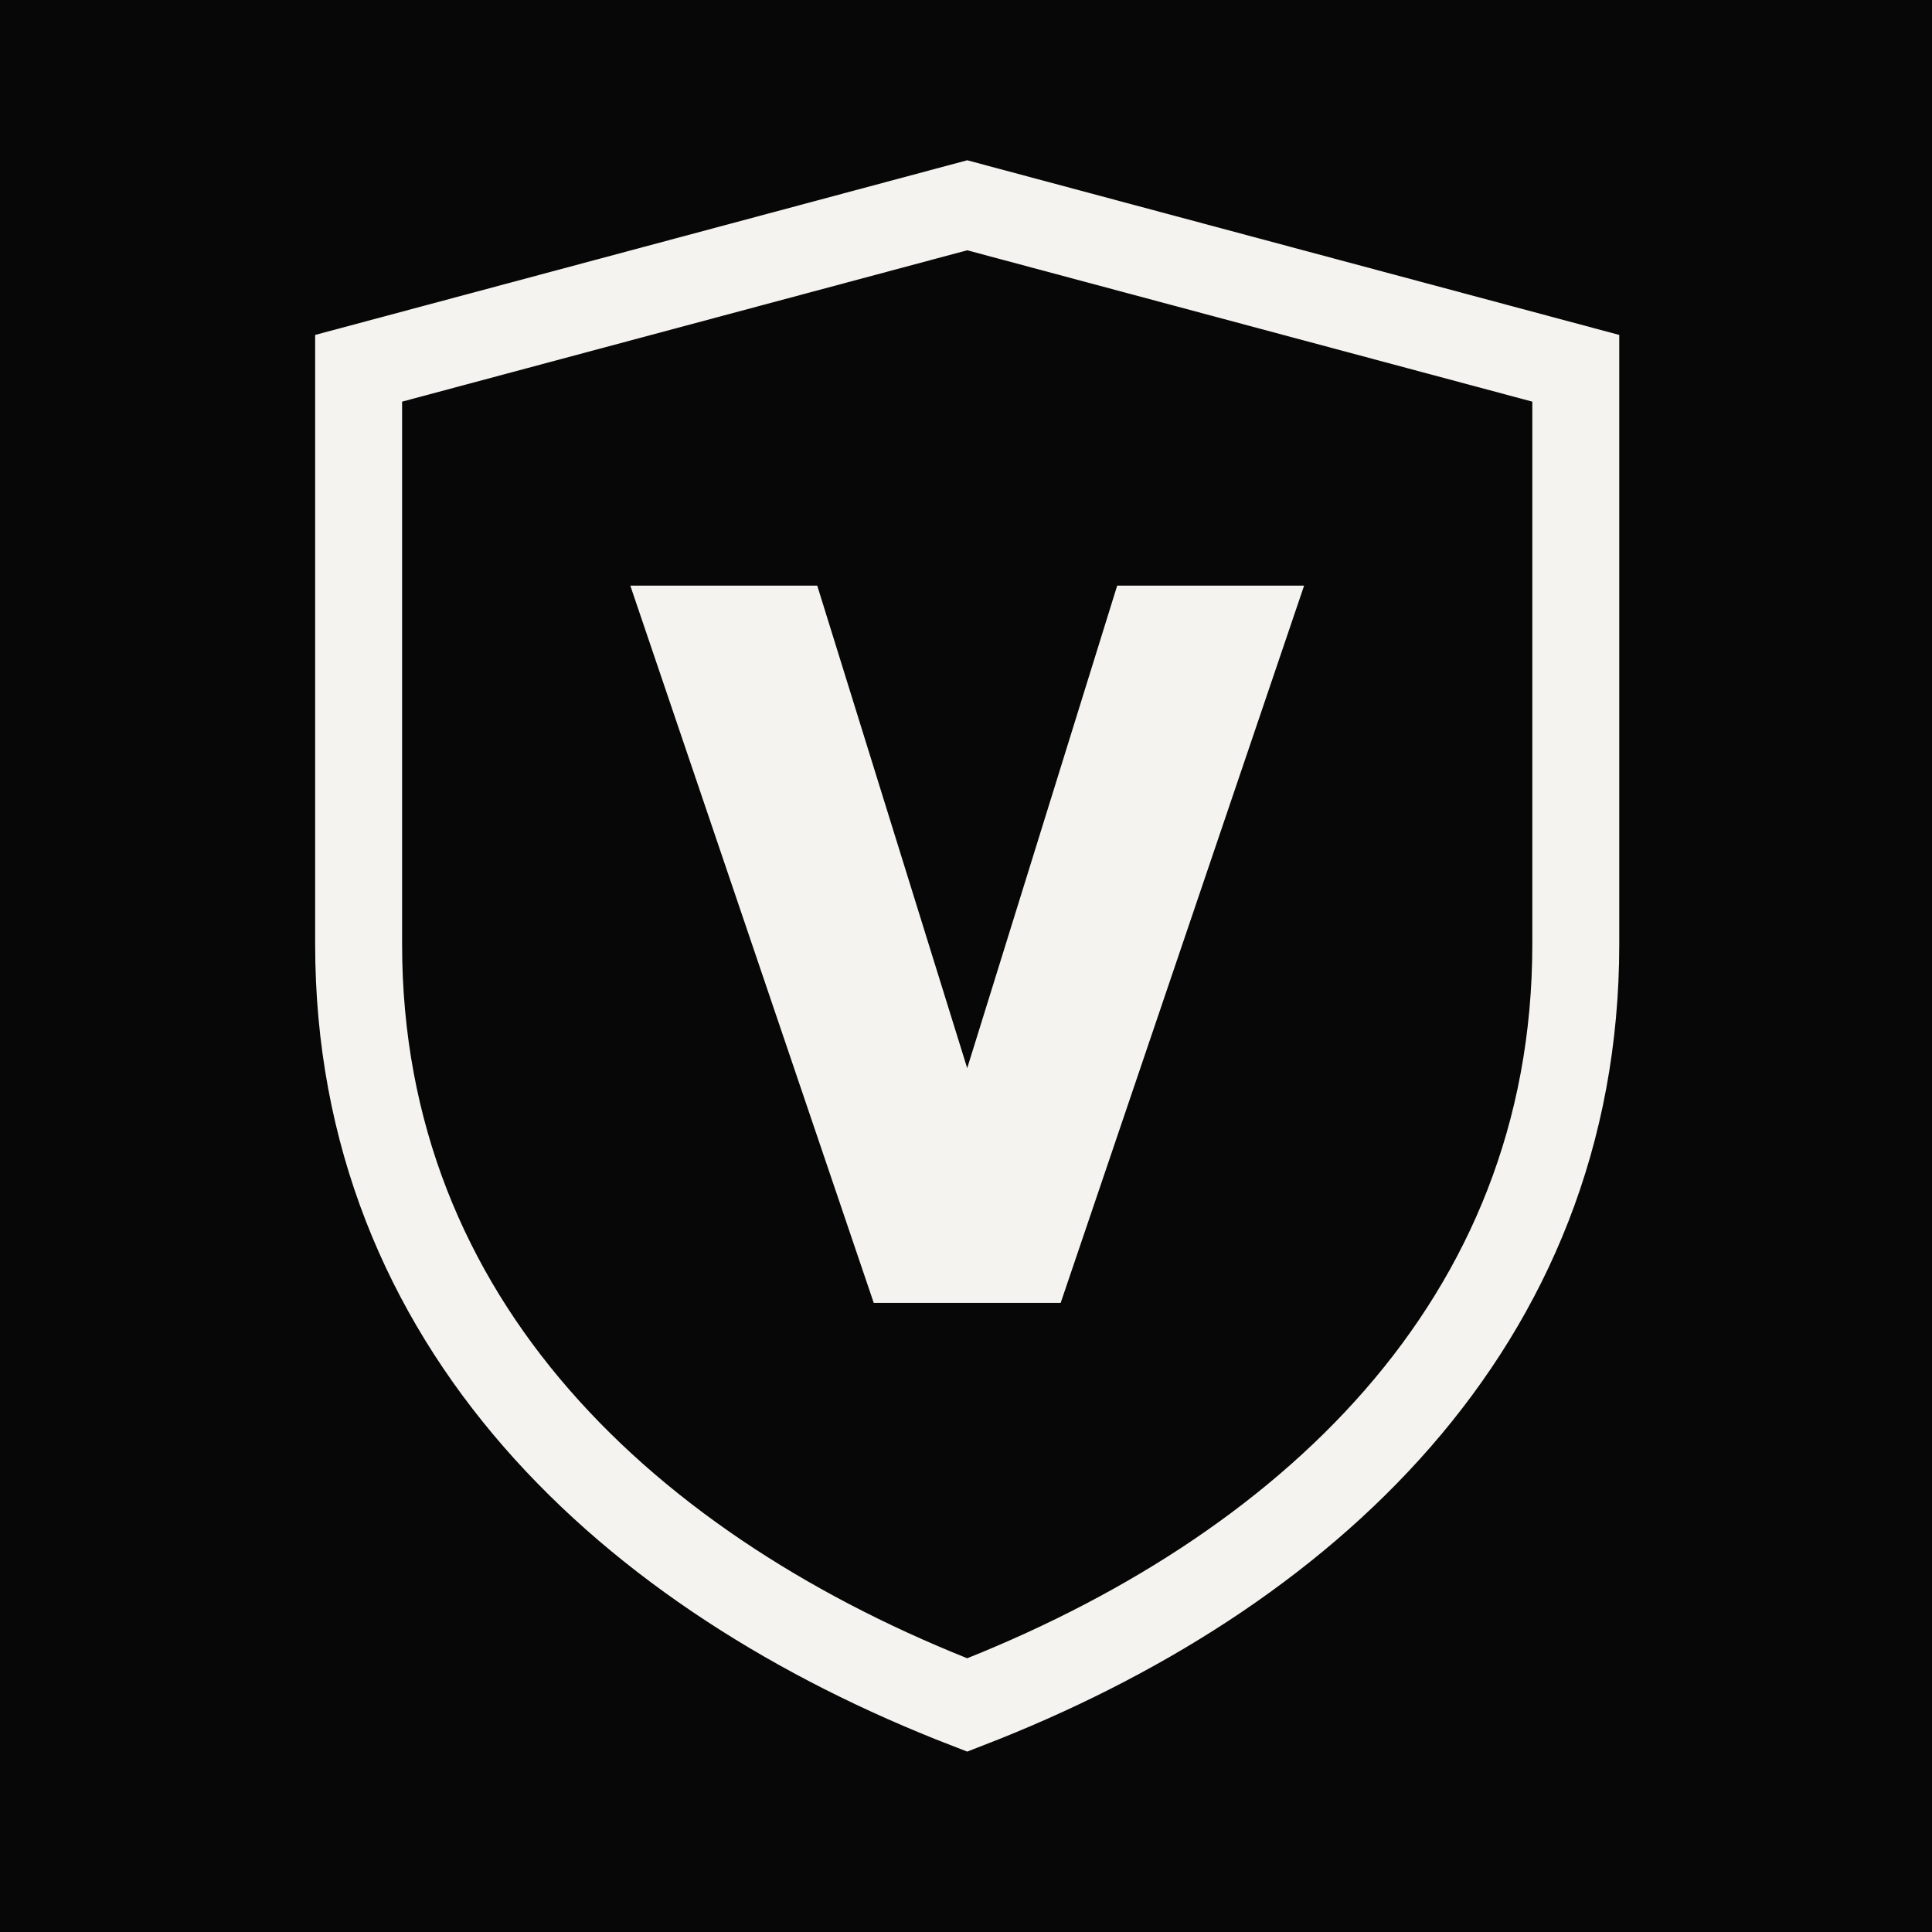
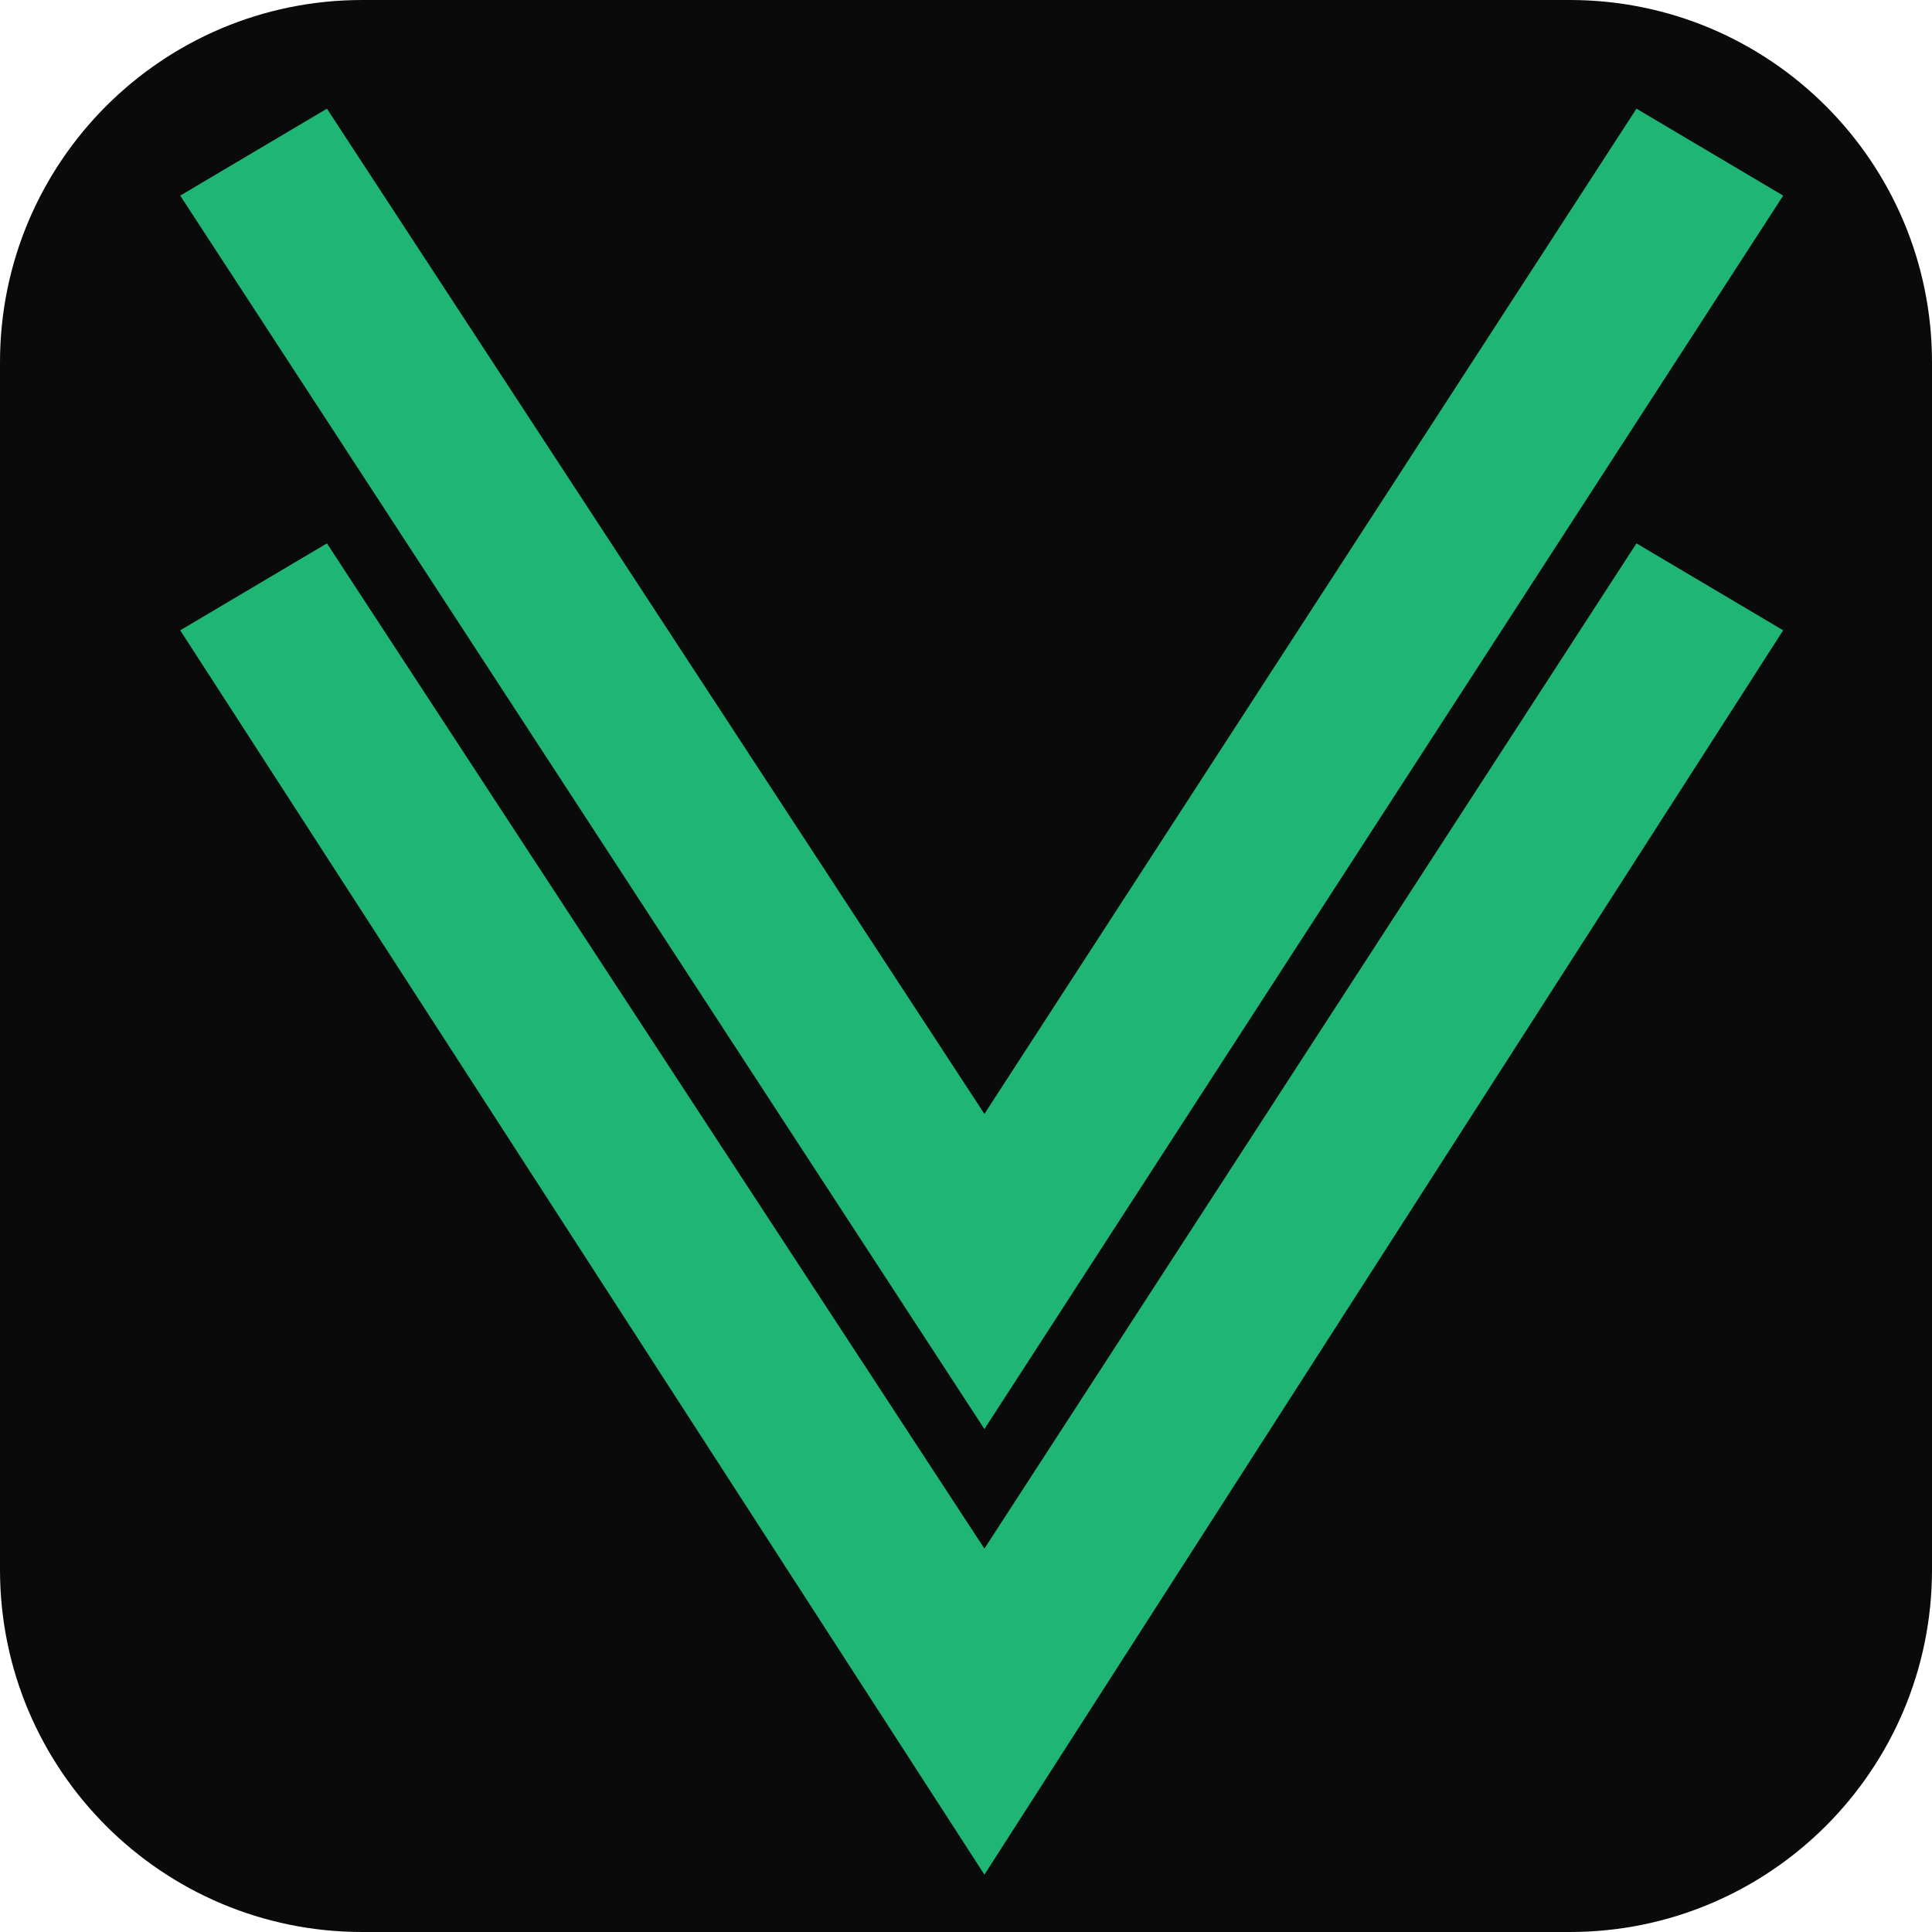
<svg xmlns="http://www.w3.org/2000/svg" viewBox="0 0 64 64">
-   <rect width="64" height="64" fill="#070707" />
-   <g transform="translate(9 5) scale(0.72)">
-     <path d="M32 2.5 60 10v26.5C60 54 47.5 65.5 32 71.5 16.5 65.5 4 54 4 36.5V10L32 2.5Z" fill="none" stroke="#f4f3ef" stroke-width="4" />
-     <path d="M16.5 20h8.6L32 42.2 38.9 20h8.6L36.3 53h-8.6L16.5 20Z" fill="#f4f3ef" />
+   <rect width="64" height="64" rx="12" fill="#0A0A0A" />
+   <g transform="translate(5.25 1.8) scale(0.18)" fill="#1FB574">
+     <path d="M4 26 31 10 152 195 272 10 299 26 152 253Z" />
+     <path d="M4 106 31 90 152 275 272 90 299 106 152 335Z" />
  </g>
</svg>
